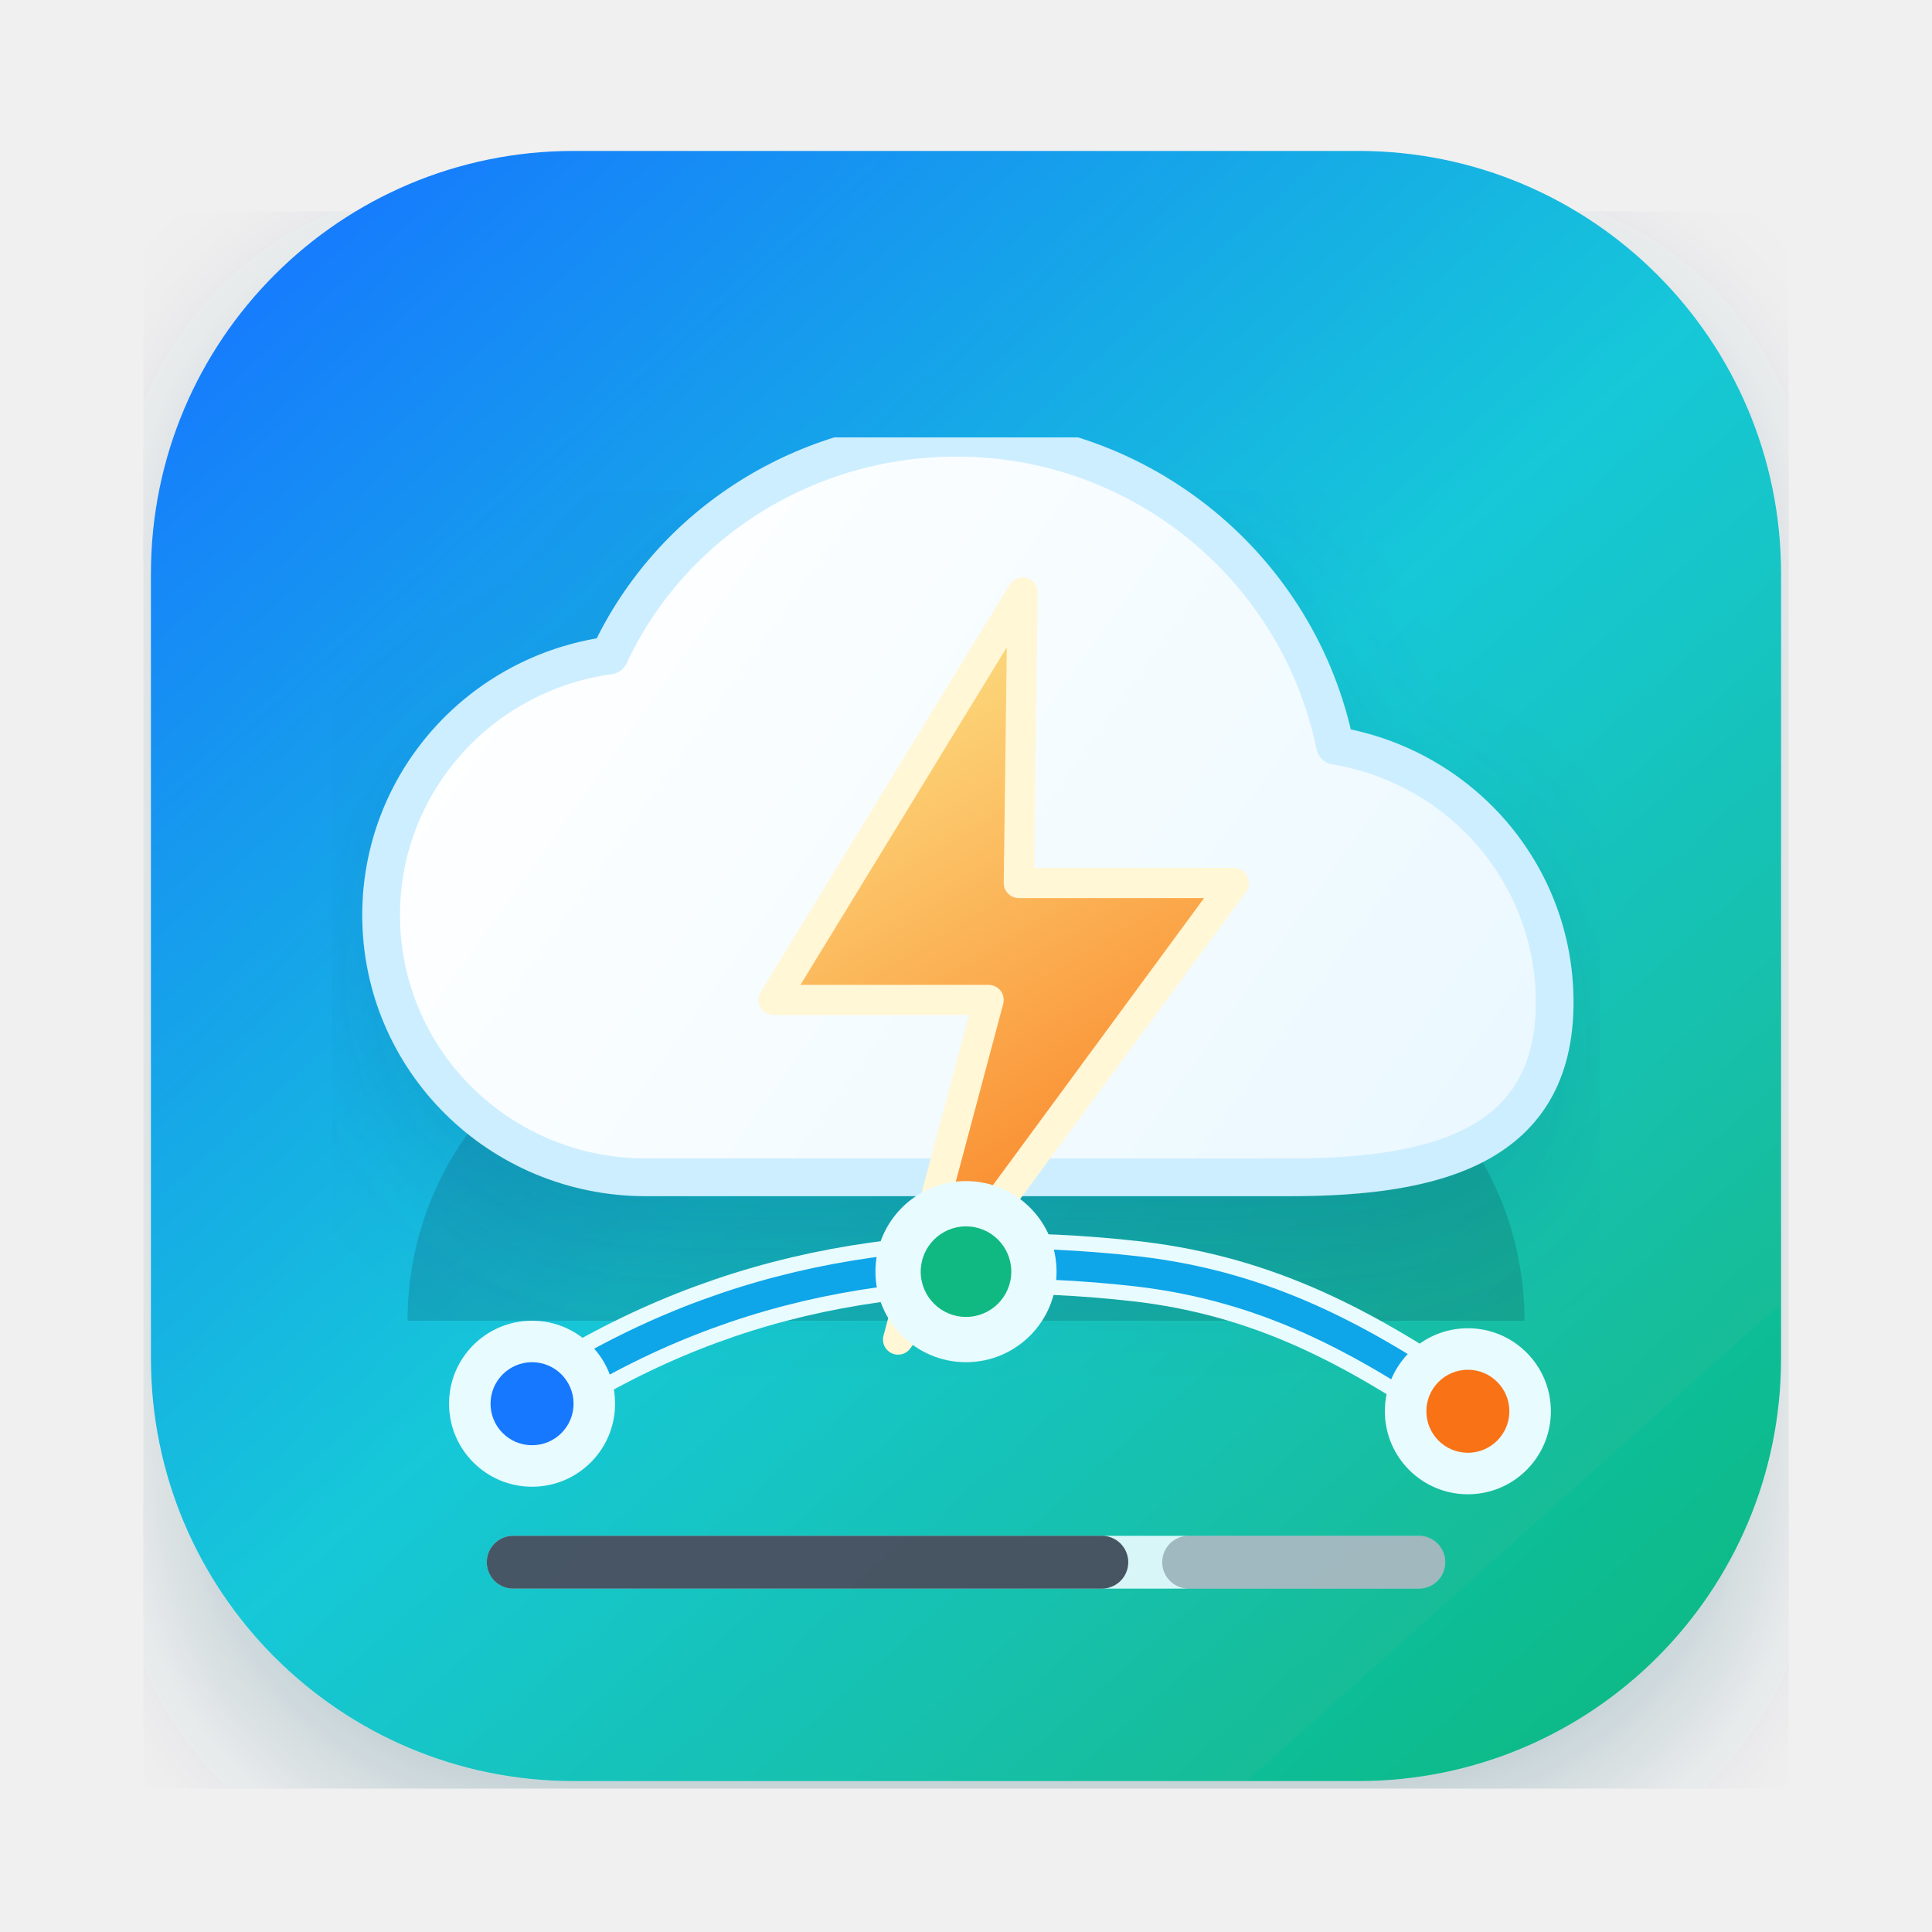
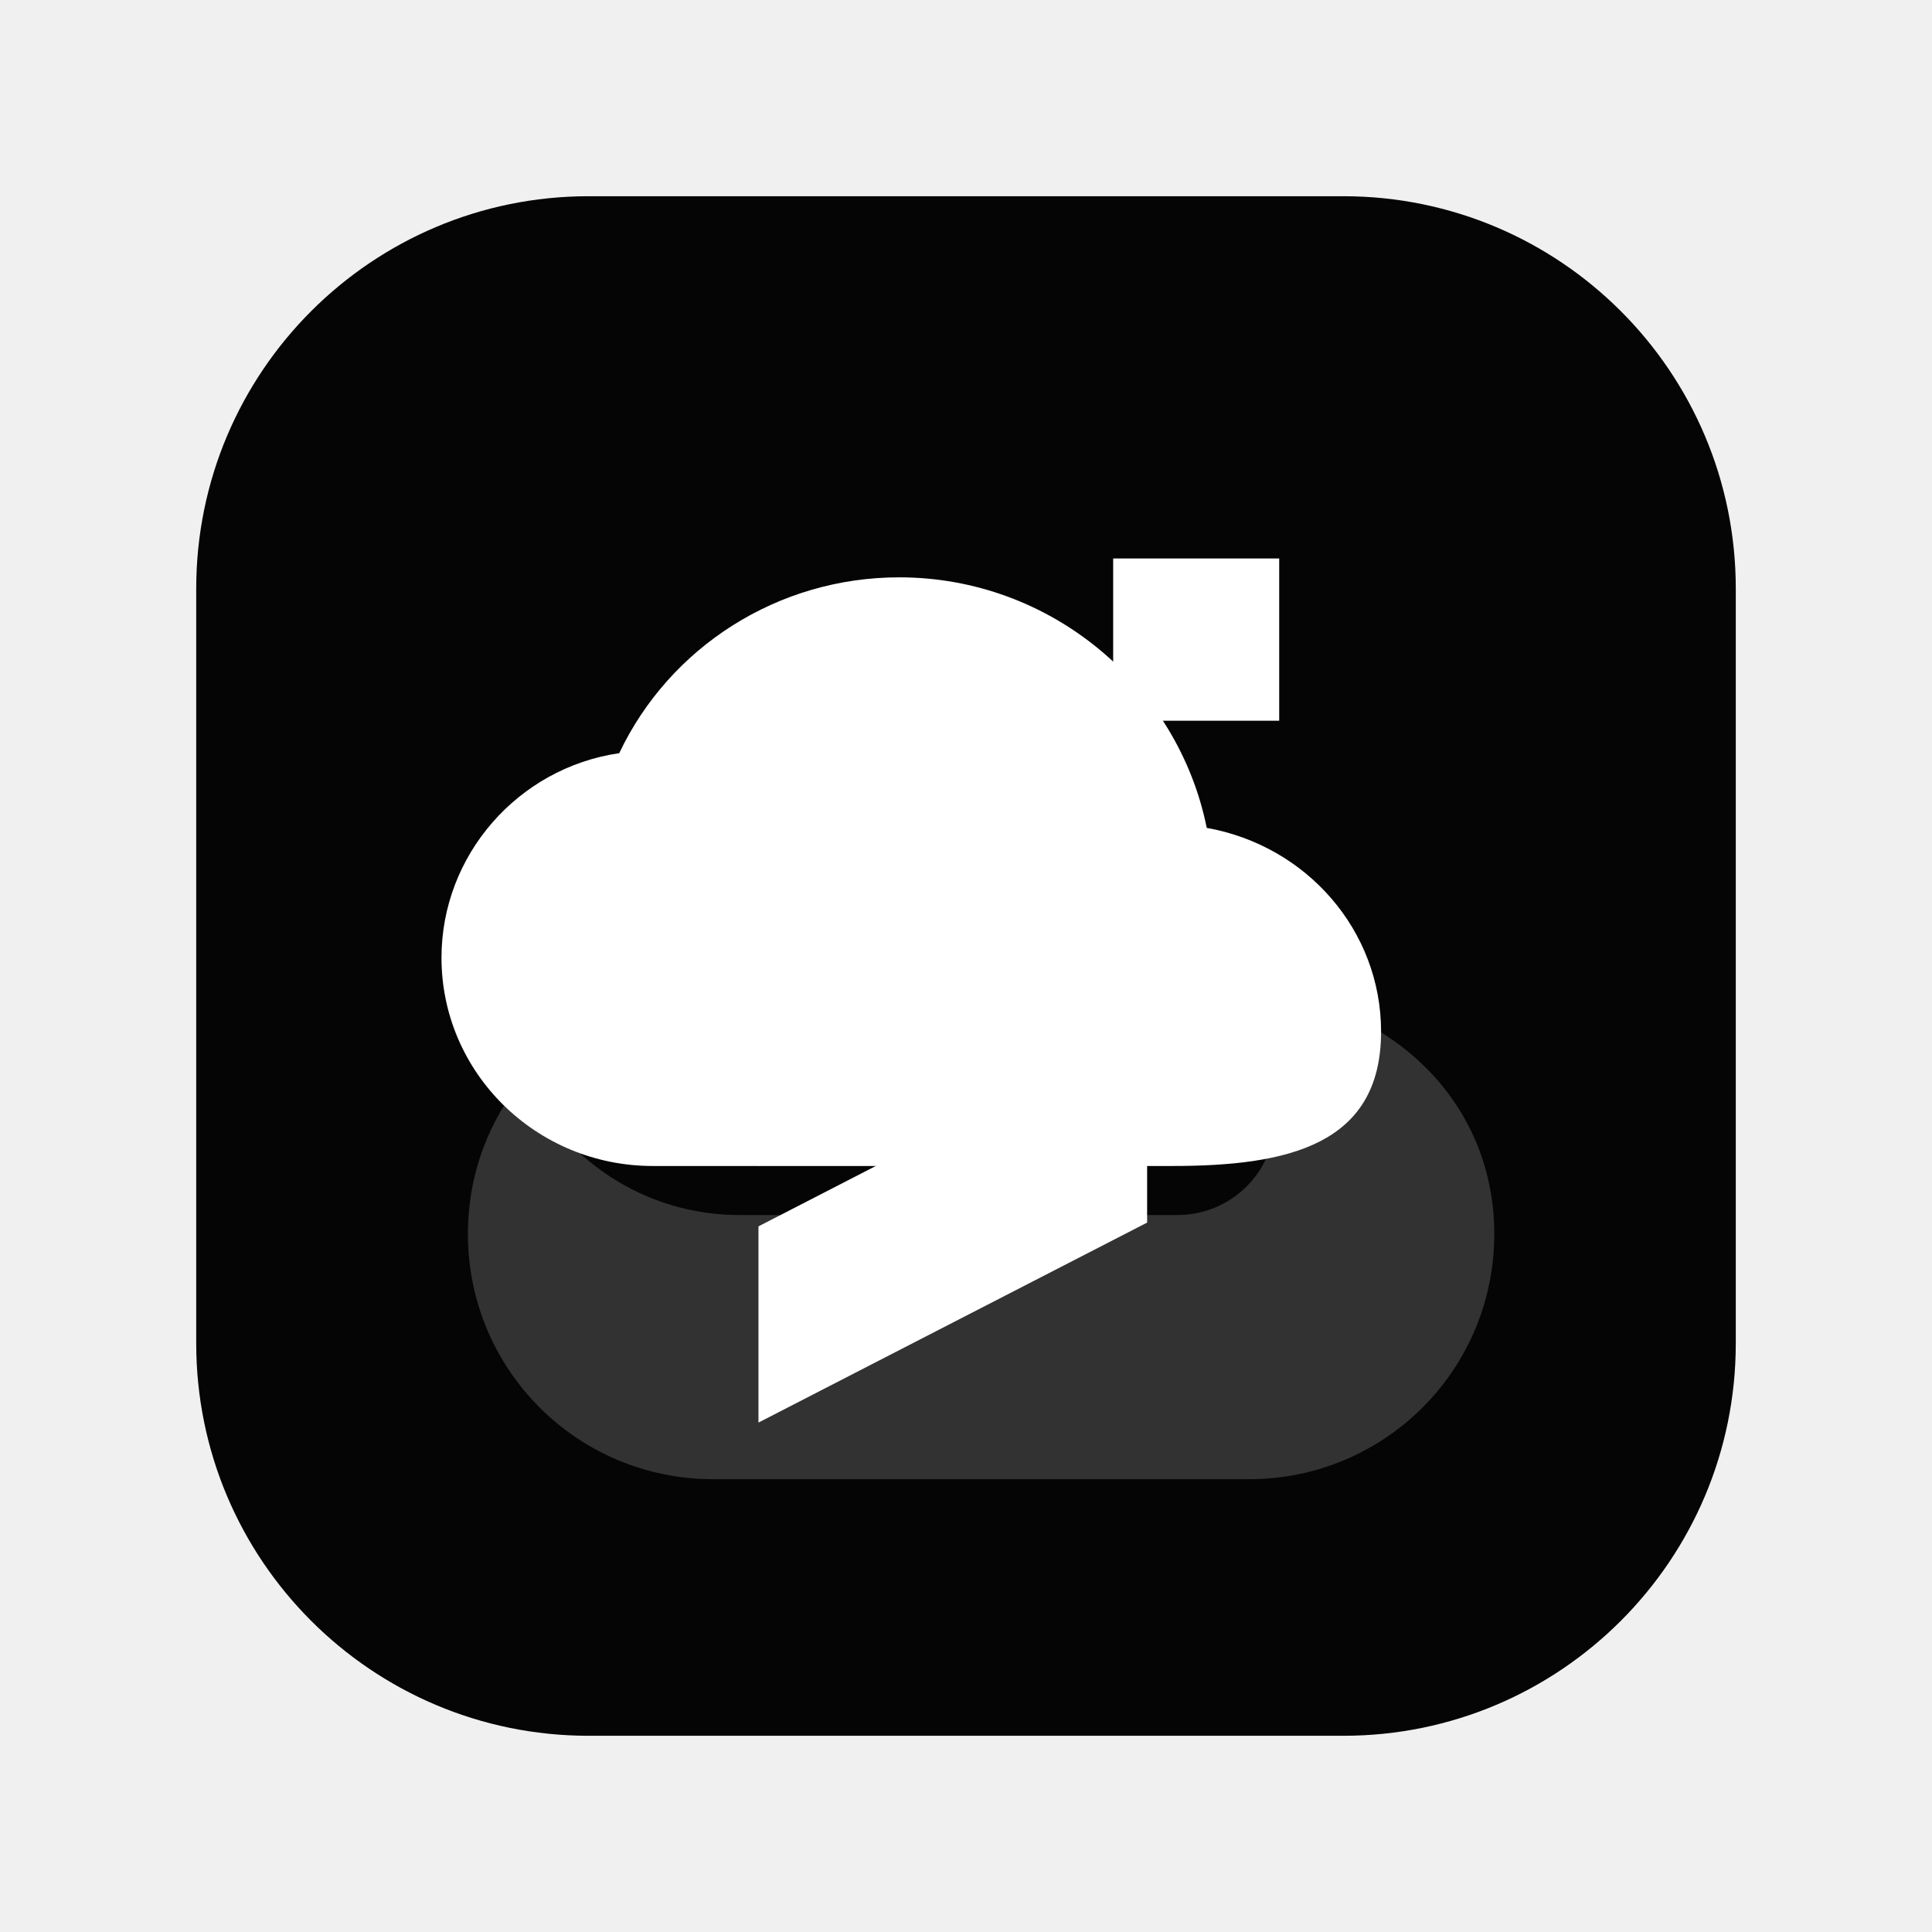
<svg xmlns="http://www.w3.org/2000/svg" width="512" height="512" viewBox="0 0 512 512" fill="none" role="img" aria-labelledby="title desc">
-   <defs>
-     <linearGradient id="bg" x1="72" y1="48" x2="444" y2="464" gradientUnits="userSpaceOnUse">
-       <stop offset="0" stop-color="#1677FF" />
-       <stop offset="0.5" stop-color="#16C8D8" />
-       <stop offset="1" stop-color="#10B981" />
-     </linearGradient>
-     <linearGradient id="cloud" x1="137" y1="149" x2="383" y2="325" gradientUnits="userSpaceOnUse">
-       <stop offset="0" stop-color="#FFFFFF" />
-       <stop offset="1" stop-color="#EAF8FF" />
-     </linearGradient>
-     <linearGradient id="bolt" x1="215" y1="168" x2="320" y2="344" gradientUnits="userSpaceOnUse">
-       <stop offset="0" stop-color="#FDE68A" />
-       <stop offset="1" stop-color="#F97316" />
-     </linearGradient>
-     <filter id="shadow" x="38" y="38" width="436" height="436" filterUnits="userSpaceOnUse" color-interpolation-filters="sRGB">
-       <feDropShadow dx="0" dy="18" stdDeviation="20" flood-color="#084C61" flood-opacity="0.22" />
-     </filter>
-     <filter id="soft" x="88" y="116" width="336" height="260" filterUnits="userSpaceOnUse" color-interpolation-filters="sRGB">
-       <feDropShadow dx="0" dy="14" stdDeviation="16" flood-color="#075985" flood-opacity="0.18" />
-     </filter>
-   </defs>
-   <rect x="40" y="40" width="432" height="432" rx="112" fill="url(#bg)" filter="url(#shadow)" />
-   <path d="M108 350C108 303.056 146.056 265 193 265H319C365.944 265 404 303.056 404 350H108Z" fill="#061829" opacity="0.16" />
-   <g filter="url(#soft)">
-     <path d="M171.2 312C132.3 312 101 280.9 101 242.5C101 207.8 126.8 178.5 161.5 173.7C177.9 138.6 213.6 116 253.5 116C302.8 116 344.3 150.9 353.8 197.6C387.3 203.2 412 231.7 412 265.6C412 303.8 380.6 312 341.8 312H171.2Z" fill="url(#cloud)" />
-     <path d="M171.2 312C132.3 312 101 280.9 101 242.5C101 207.8 126.8 178.5 161.5 173.7C177.9 138.6 213.6 116 253.5 116C302.8 116 344.3 150.9 353.8 197.6C387.3 203.2 412 231.7 412 265.6C412 303.8 380.6 312 341.8 312H171.2Z" stroke="#CDEEFF" stroke-width="10" stroke-linejoin="round" />
-   </g>
-   <path d="M271 157L205 265H262L238 355L327 234H270L271 157Z" fill="url(#bolt)" stroke="#FFF7D6" stroke-width="8" stroke-linejoin="round" />
-   <path d="M141 372C189 340 241 330 302 337C335 341 360 354 389 374" stroke="#E8FBFF" stroke-width="16" stroke-linecap="round" />
-   <path d="M141 372C189 340 241 330 302 337C335 341 360 354 389 374" stroke="#0EA5E9" stroke-width="8" stroke-linecap="round" />
-   <circle cx="141" cy="372" r="22" fill="#E8FBFF" />
-   <circle cx="141" cy="372" r="11" fill="#1677FF" />
-   <circle cx="256" cy="337" r="24" fill="#E8FBFF" />
-   <circle cx="256" cy="337" r="12" fill="#10B981" />
-   <circle cx="389" cy="374" r="22" fill="#E8FBFF" />
-   <circle cx="389" cy="374" r="11" fill="#F97316" />
-   <path d="M136 414H376" stroke="#E8FBFF" stroke-width="14" stroke-linecap="round" opacity="0.92" />
-   <path d="M136 414H292" stroke="#0F172A" stroke-width="14" stroke-linecap="round" opacity="0.72" />
-   <path d="M315 414H376" stroke="#0F172A" stroke-width="14" stroke-linecap="round" opacity="0.28" />
+   <rect x="52" y="52" width="408" height="408" rx="104" fill="#050505" />
+   <path d="M173 309C142.1 309 117 284.3 117 253.8C117 226.6 137.3 203.5 164.1 199.6C177.5 171.4 206.2 153 238.3 153C278.5 153 312.2 181.7 319.8 219.4C346.2 224.1 366 246.5 366 273.4C366 303.5 341.2 309 310.6 309H173Z" fill="white" />
+   <path d="M295 148H339V191H295V148Z" fill="white" />
+   <path d="M201 256L304 204V256L201 309V256Z" fill="white" />
+   <path d="M201 325L304 272V324L201 377V325Z" fill="white" />
+   <path d="M340 264C370.9 268.9 396 293.4 396 327C396 363.1 366.9 392 331 392H189C153.1 392 124 363.1 124 327C124 311.2 129.6 296.7 139 285.5C148.8 306.9 170.5 322 196 322H312C326.3 322 337.9 310.5 337.9 296.3C337.9 284.4 330.1 274.5 319.4 271.4C323.9 266.3 331.1 262.6 340 264Z" fill="white" fill-opacity="0.18" />
</svg>
